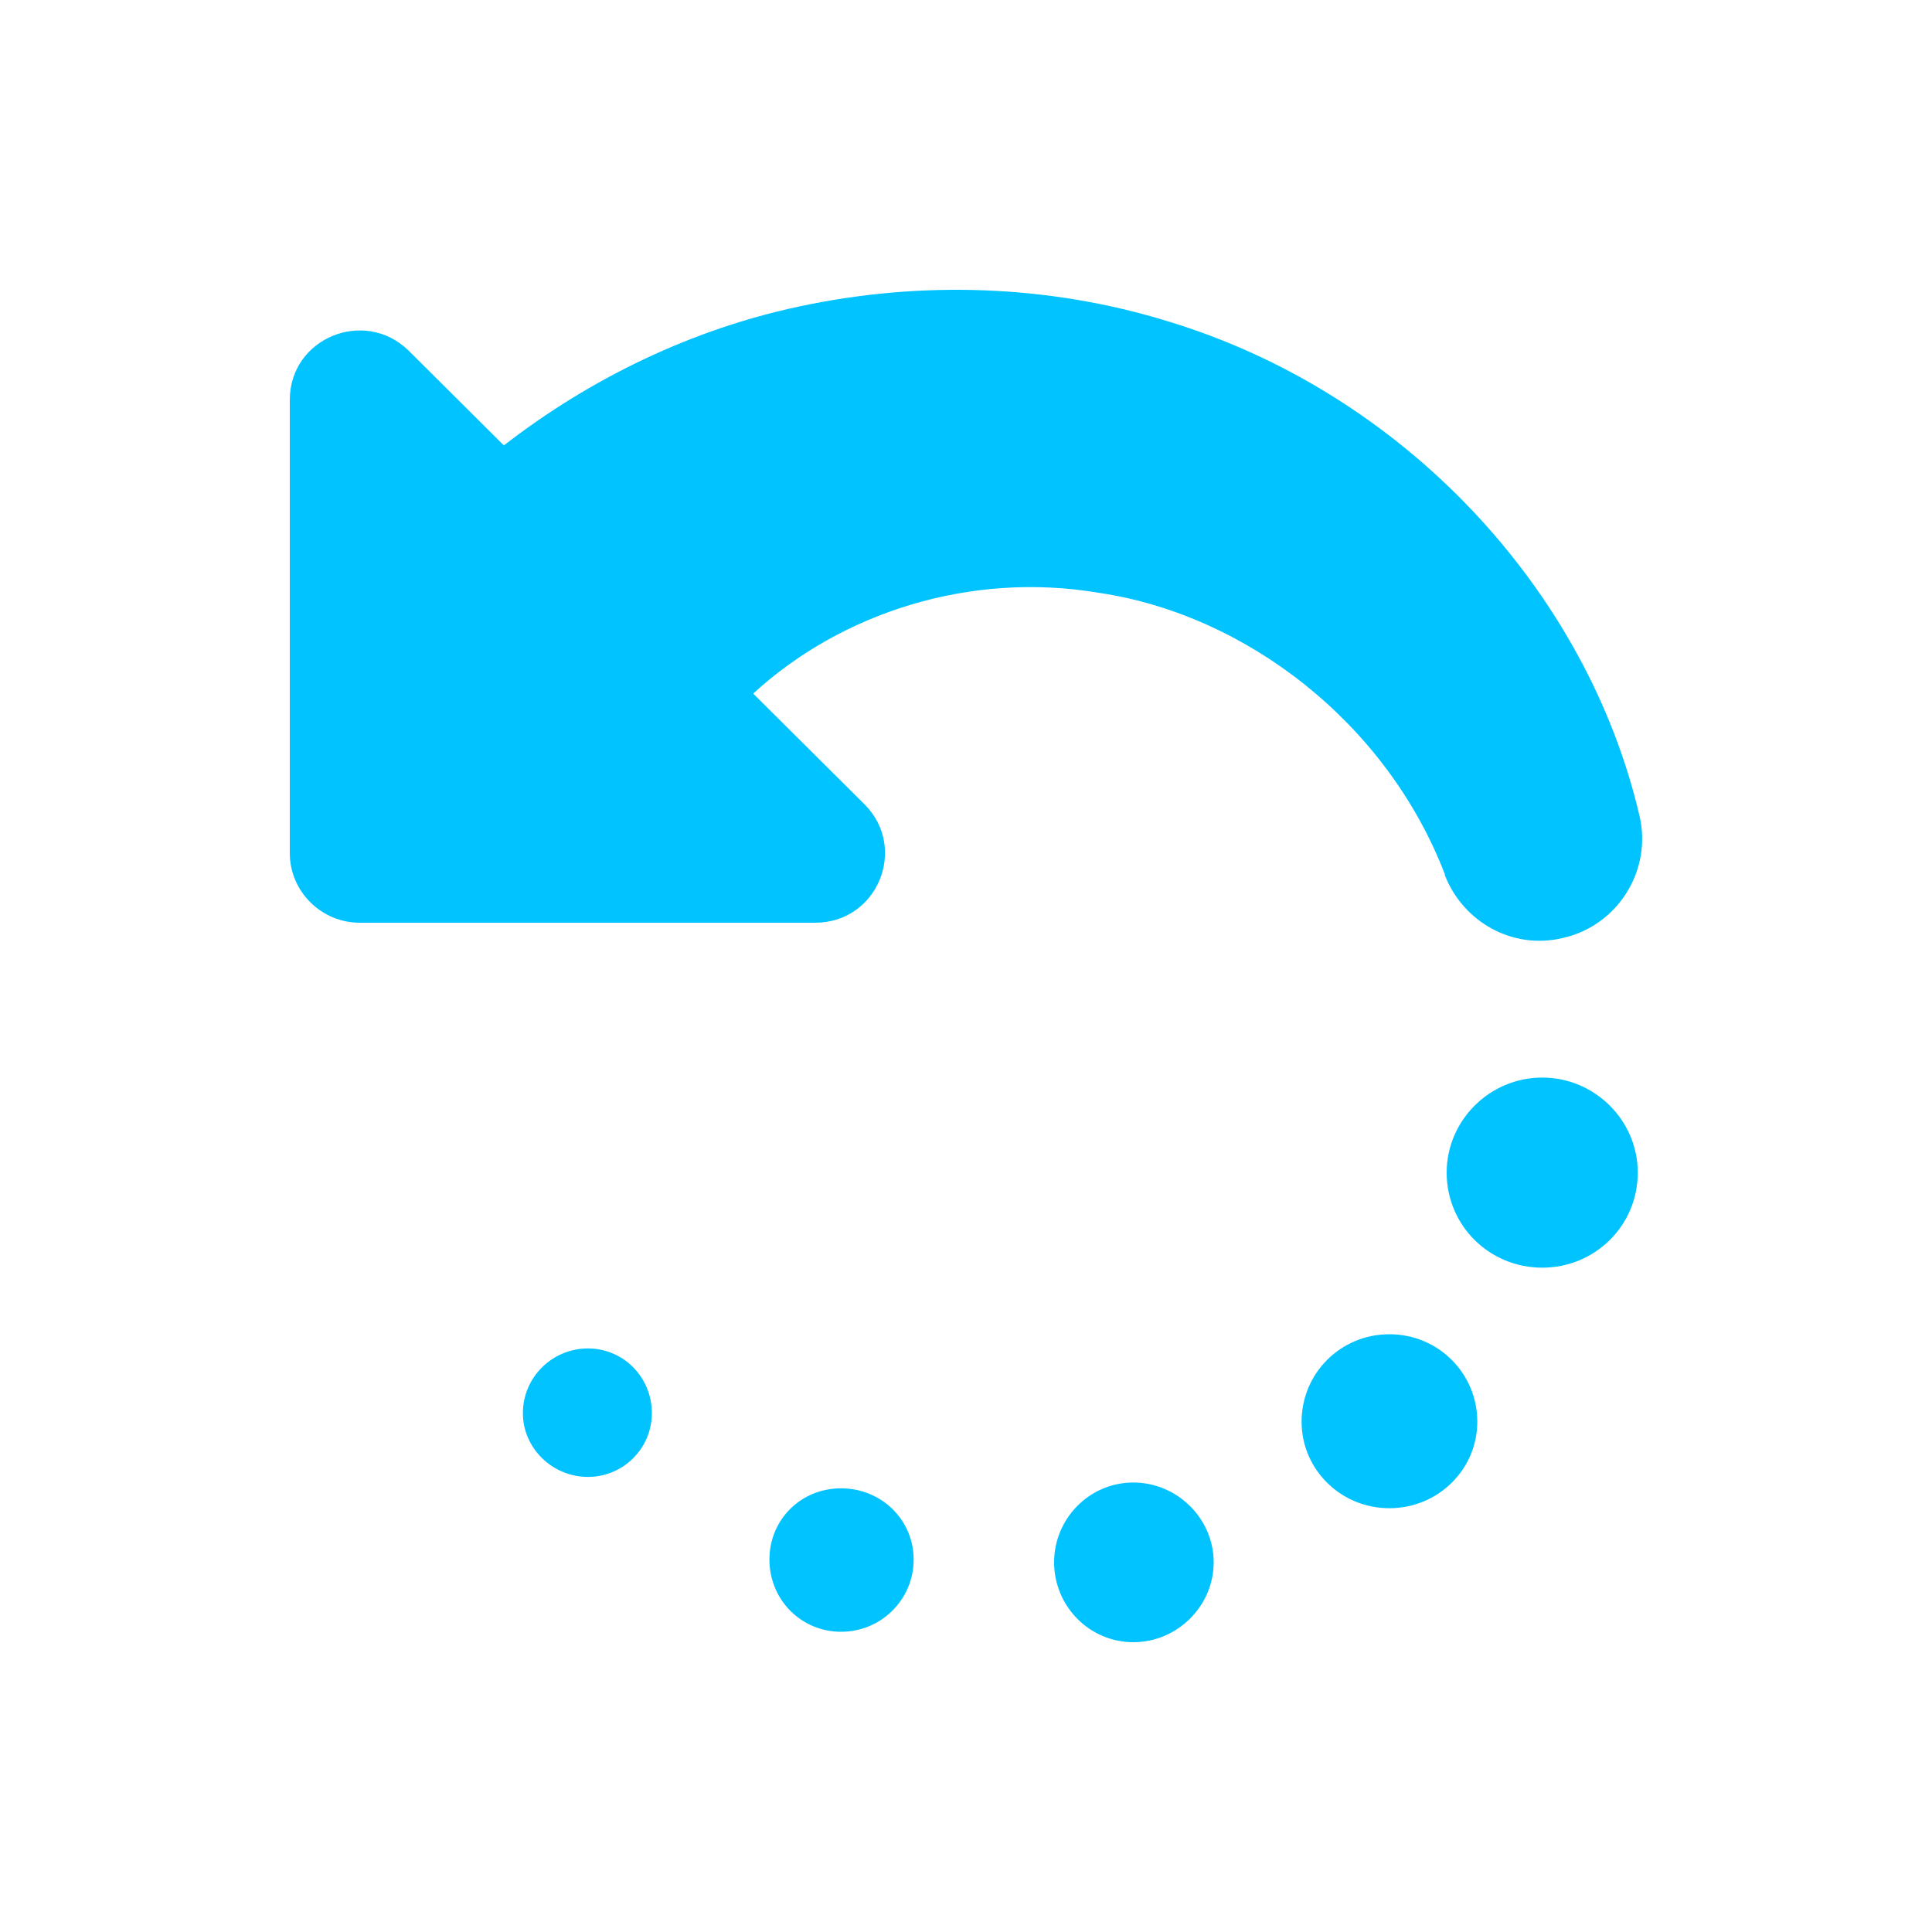
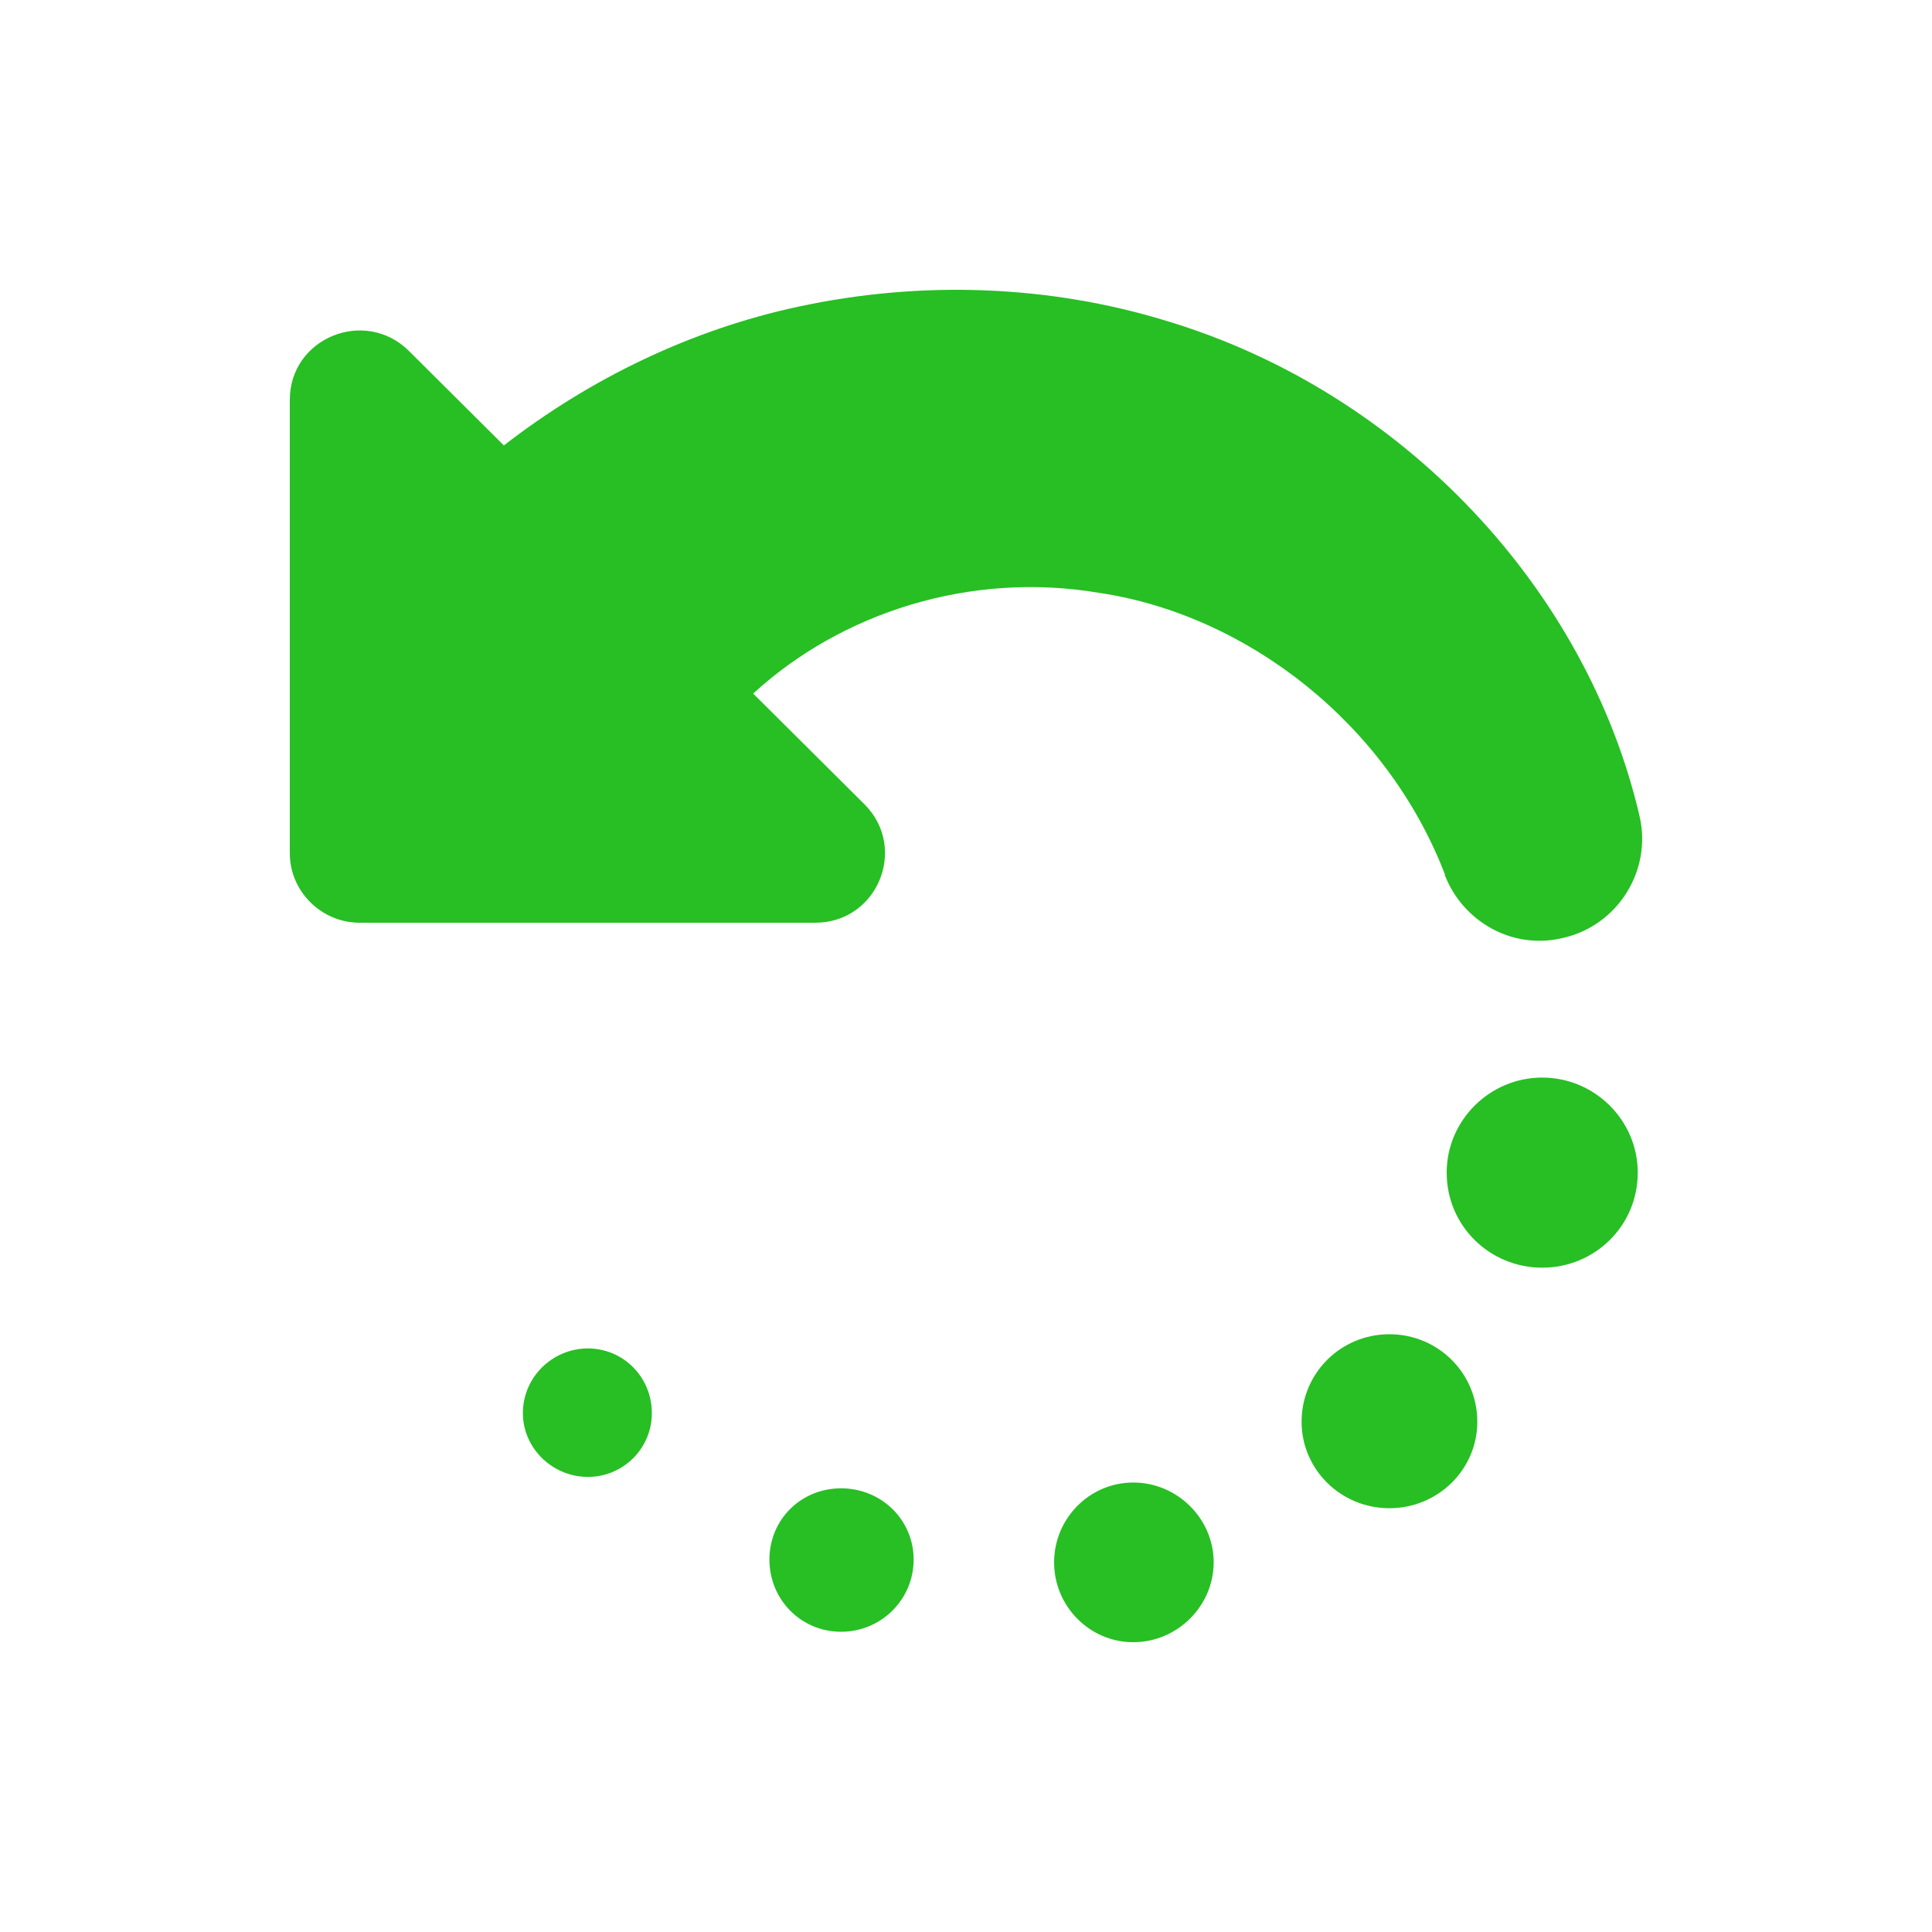
<svg xmlns="http://www.w3.org/2000/svg" width="20px" height="20px" viewBox="0 0 20 20" version="1.1">
  <defs />
  <g id="Page-1" stroke="none" stroke-width="1" fill="none" fill-rule="evenodd">
-     <g id="reverse" fill="#00c3ff">
+     <g id="reverse" fill="#27bf24">
      <path d="M6.748,14.629 C6.748,14.993 6.452,15.289 6.086,15.289 C5.72,15.289 5.413,14.993 5.413,14.629 C5.413,14.255 5.72,13.959 6.086,13.959 C6.452,13.959 6.748,14.255 6.748,14.629 Z M11.377,6.137 C10.041,5.911 8.707,6.344 7.797,7.18 L8.954,8.331 C9.399,8.783 9.083,9.552 8.439,9.552 L3.723,9.552 C3.326,9.552 3,9.227 3,8.833 L3,4.14 C3,3.499 3.772,3.185 4.227,3.627 L5.216,4.611 C6.116,3.913 7.163,3.411 8.262,3.175 C9.538,2.9 10.862,2.949 12.079,3.323 C14.531,4.061 16.429,6.108 16.973,8.45 C17.103,9.011 16.747,9.581 16.182,9.709 C15.658,9.837 15.145,9.542 14.957,9.06 L14.957,9.05 C14.354,7.484 12.9,6.363 11.377,6.137 Z M9.458,16.145 C9.458,16.558 9.122,16.892 8.707,16.892 C8.291,16.892 7.965,16.558 7.965,16.145 C7.965,15.731 8.291,15.407 8.707,15.407 C9.122,15.407 9.458,15.731 9.458,16.145 Z M15.293,14.718 C15.293,15.21 14.888,15.613 14.383,15.613 C13.878,15.613 13.474,15.21 13.474,14.718 C13.474,14.216 13.878,13.812 14.383,13.812 C14.888,13.812 15.293,14.216 15.293,14.718 Z M16.954,12.139 C16.954,12.69 16.509,13.123 15.965,13.123 C15.421,13.123 14.976,12.69 14.976,12.139 C14.976,11.598 15.421,11.155 15.965,11.155 C16.509,11.155 16.954,11.598 16.954,12.139 Z M12.564,16.173 C12.564,16.626 12.187,17 11.732,17 C11.277,17 10.912,16.626 10.912,16.173 C10.912,15.721 11.277,15.347 11.732,15.347 C12.187,15.347 12.564,15.721 12.564,16.173 Z" id="Combined-Shape" />
    </g>
  </g>
</svg>
